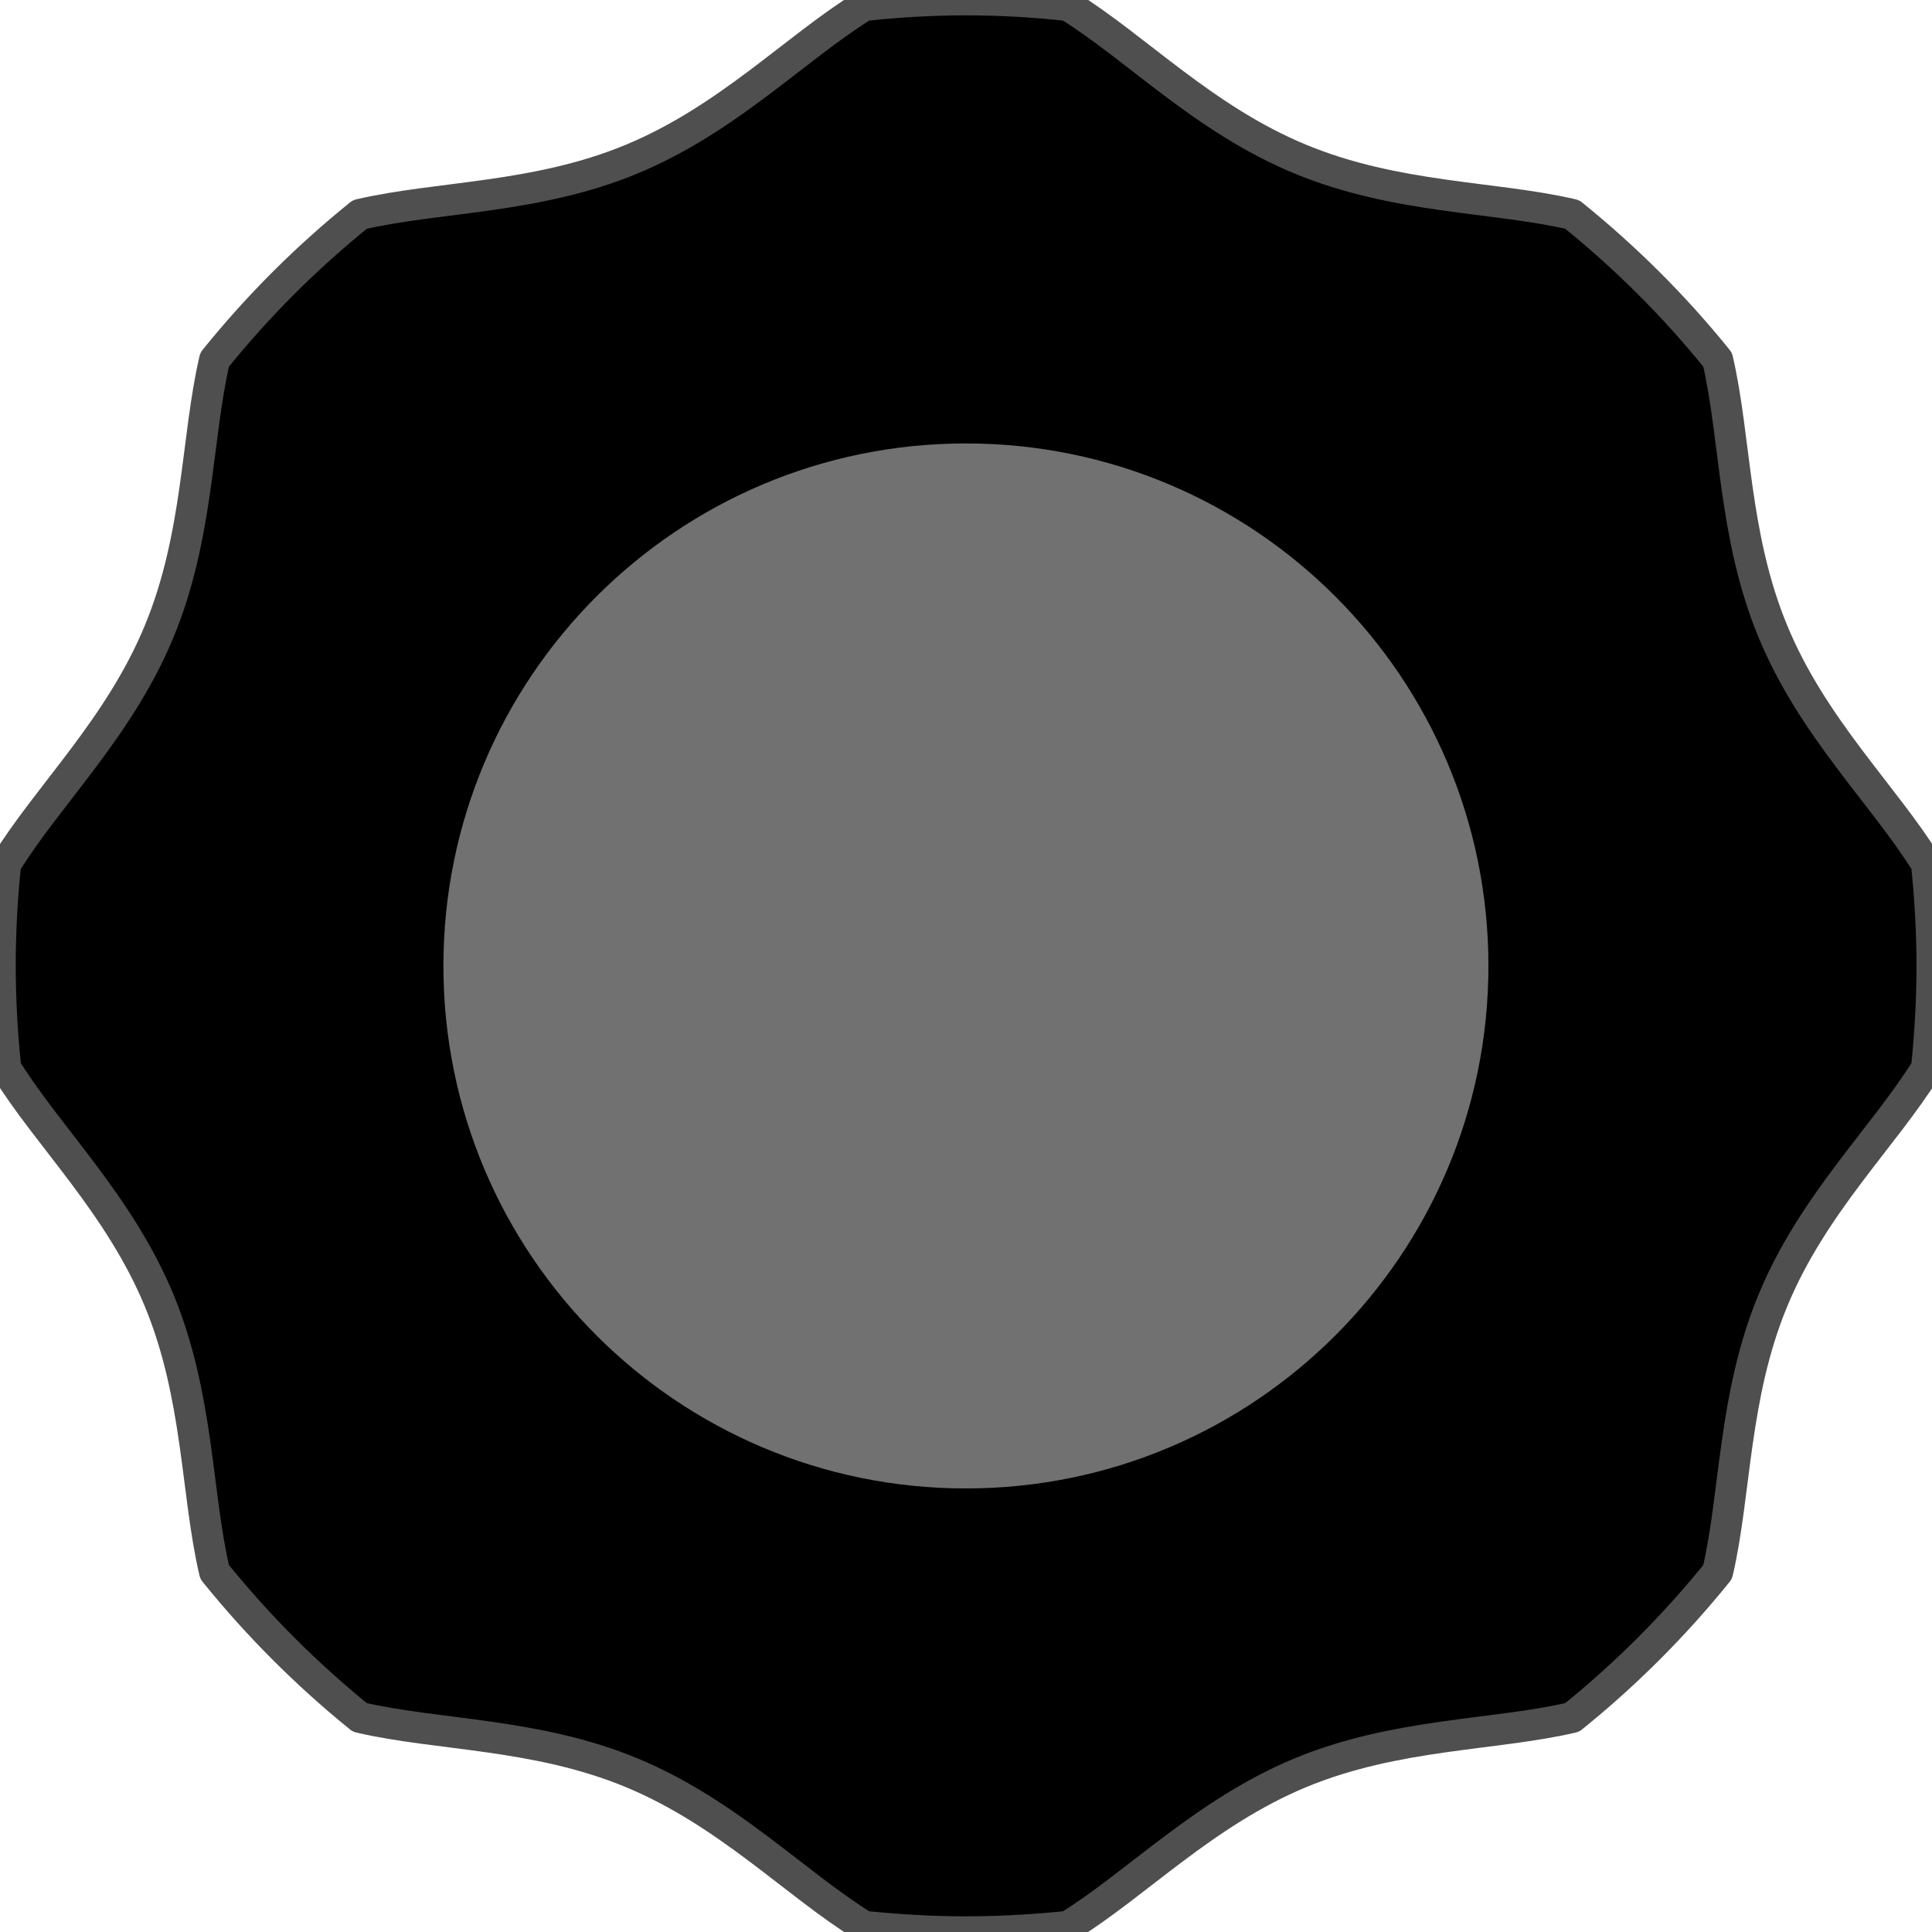
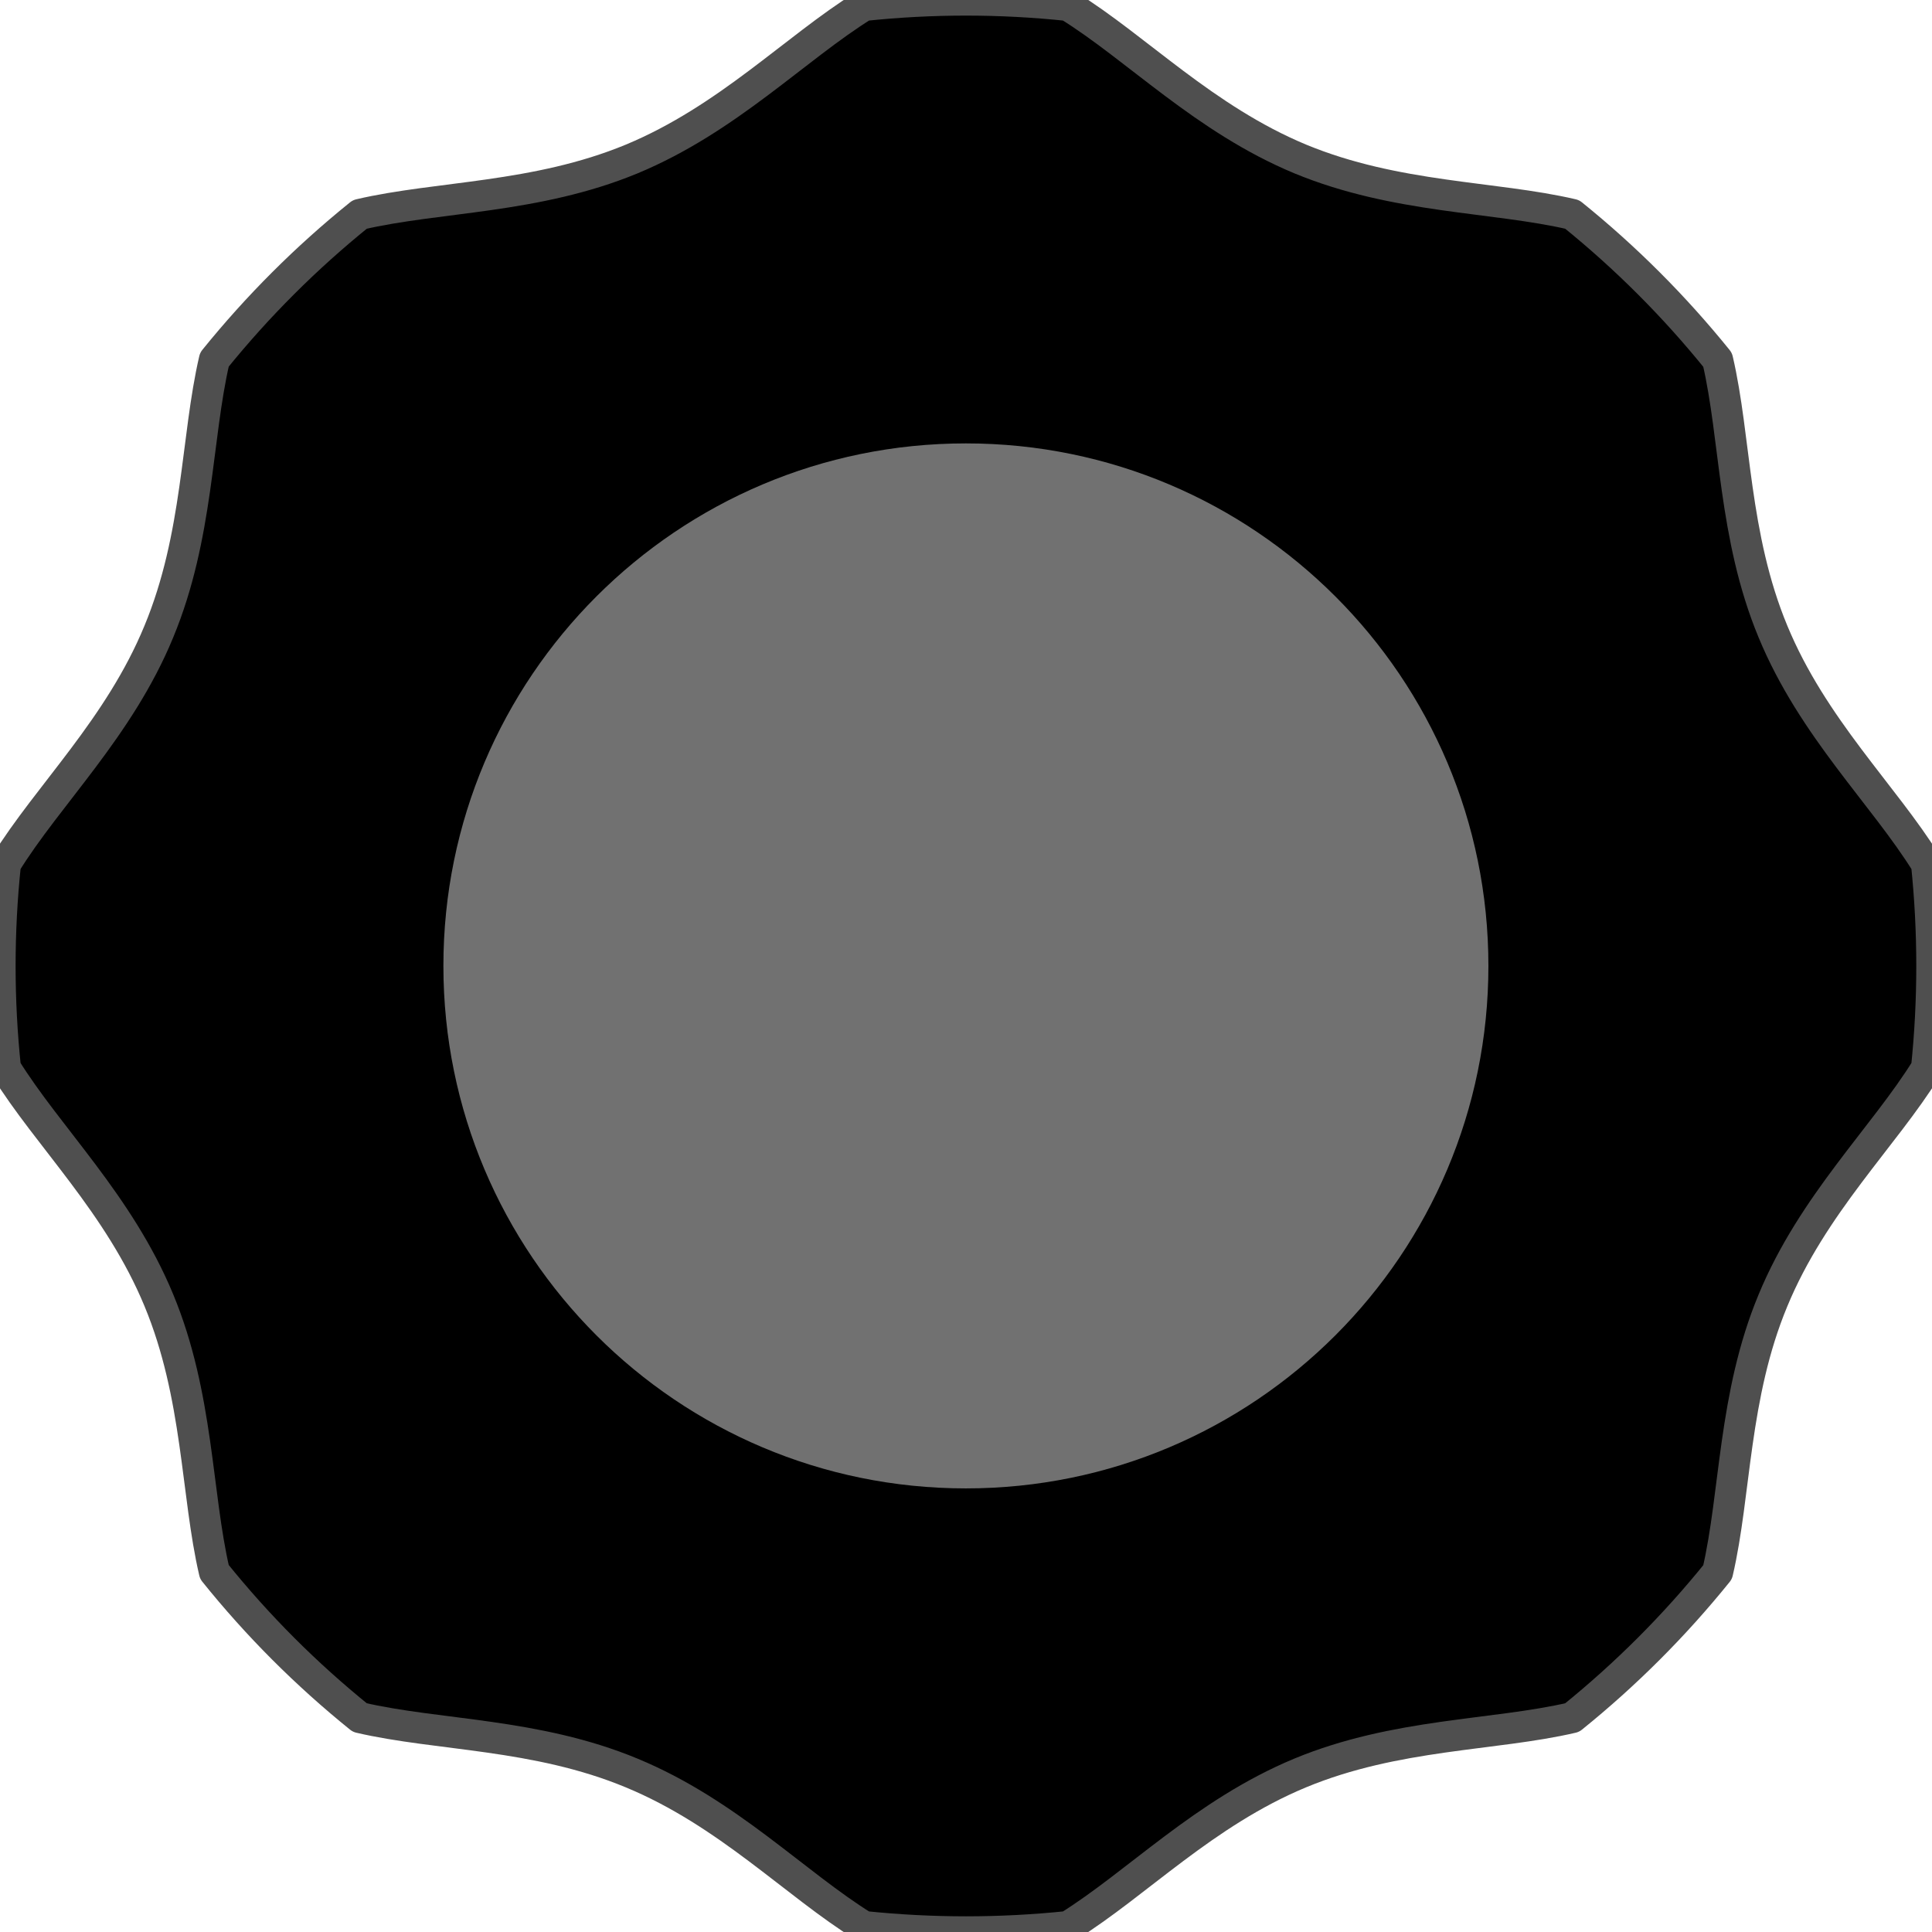
- <svg xmlns="http://www.w3.org/2000/svg" width="36" height="36" viewBox="0 0 9.525 9.525" version="1.1" id="svg16908">
-   <defs id="defs16902">
-     <clipPath clipPathUnits="userSpaceOnUse" id="clipPath6367">
-       <path d="M 0,3193 H 2089 V 0 H 0 Z" id="path6365" />
-     </clipPath>
-   </defs>
-   <g id="layer1" transform="translate(-230.0959,-123.2328)" style="display:inline">
-     <path id="path6449" style="fill:#000000;fill-opacity:1;fill-rule:evenodd;stroke:#4f4f4f;stroke-width:0.153;stroke-linecap:round;stroke-linejoin:round;stroke-miterlimit:4;stroke-dasharray:none;stroke-opacity:1" d="m 239.594,127.492 c -0.209,-0.338 -0.561,-0.671 -0.757,-1.145 -0.196,-0.472 -0.183,-0.955 -0.273,-1.341 -0.213,-0.264 -0.453,-0.503 -0.717,-0.716 -0.386,-0.09 -0.868,-0.077 -1.341,-0.273 -0.474,-0.196 -0.806,-0.547 -1.144,-0.757 -0.165,-0.018 -0.333,-0.028 -0.503,-0.028 -0.17,0 -0.338,0.01 -0.503,0.028 -0.338,0.209 -0.671,0.56 -1.145,0.757 -0.472,0.196 -0.954,0.183 -1.341,0.273 -0.264,0.213 -0.504,0.453 -0.716,0.716 -0.09,0.386 -0.078,0.869 -0.274,1.341 -0.196,0.474 -0.547,0.806 -0.756,1.145 -0.018,0.165 -0.027,0.333 -0.027,0.503 0,0.17 0.01,0.338 0.027,0.504 0.209,0.338 0.56,0.671 0.756,1.144 0.196,0.472 0.183,0.955 0.274,1.34 0.213,0.264 0.453,0.504 0.716,0.717 0.386,0.09 0.869,0.077 1.341,0.273 0.474,0.197 0.806,0.548 1.145,0.757 0.165,0.017 0.333,0.027 0.503,0.027 0.17,0 0.338,-0.01 0.503,-0.027 0.338,-0.209 0.671,-0.56 1.144,-0.757 0.473,-0.196 0.955,-0.183 1.341,-0.273 0.264,-0.213 0.504,-0.453 0.717,-0.717 0.09,-0.385 0.077,-0.868 0.273,-1.34 0.196,-0.474 0.548,-0.806 0.757,-1.144 0.017,-0.166 0.027,-0.334 0.027,-0.504 0,-0.17 -0.01,-0.338 -0.027,-0.503" />
-     <circle style="display:inline;opacity:1;fill:#717171;fill-opacity:1;stroke:none;stroke-width:0.07;stroke-miterlimit:4;stroke-dasharray:none;stroke-opacity:1" id="path6739" cx="234.858" cy="127.995" r="2.576" />
+ <svg xmlns="http://www.w3.org/2000/svg" width="36" height="36" viewBox="0 0 9.525 9.525">
+   <g transform="translate(-230.096 -123.233)">
+     <path d="M239.594 127.492c-.21-.339-.561-.671-.757-1.145-.196-.472-.183-.955-.273-1.34a4.779 4.779 0 0 0-.717-.717c-.386-.09-.868-.078-1.34-.273-.474-.197-.807-.548-1.145-.757a4.781 4.781 0 0 0-1.007 0c-.338.21-.671.56-1.145.757-.472.195-.954.183-1.34.273a4.777 4.777 0 0 0-.717.716c-.09.386-.078.869-.274 1.341-.195.474-.547.806-.756 1.145a4.781 4.781 0 0 0 0 1.007c.209.338.56.67.756 1.144.196.472.184.955.274 1.34.213.265.453.505.717.718.386.09.868.077 1.34.273.474.196.807.548 1.145.757a4.857 4.857 0 0 0 1.007 0c.338-.21.67-.56 1.144-.757.473-.196.955-.183 1.341-.273.264-.213.504-.453.717-.717.09-.386.077-.869.273-1.34.196-.474.548-.807.757-1.145a4.883 4.883 0 0 0 0-1.007" fill-rule="evenodd" stroke="#4f4f4f" stroke-width=".153" stroke-linecap="round" stroke-linejoin="round" />
+     <circle cx="234.858" cy="127.995" r="2.576" fill="#717171" />
  </g>
</svg>
